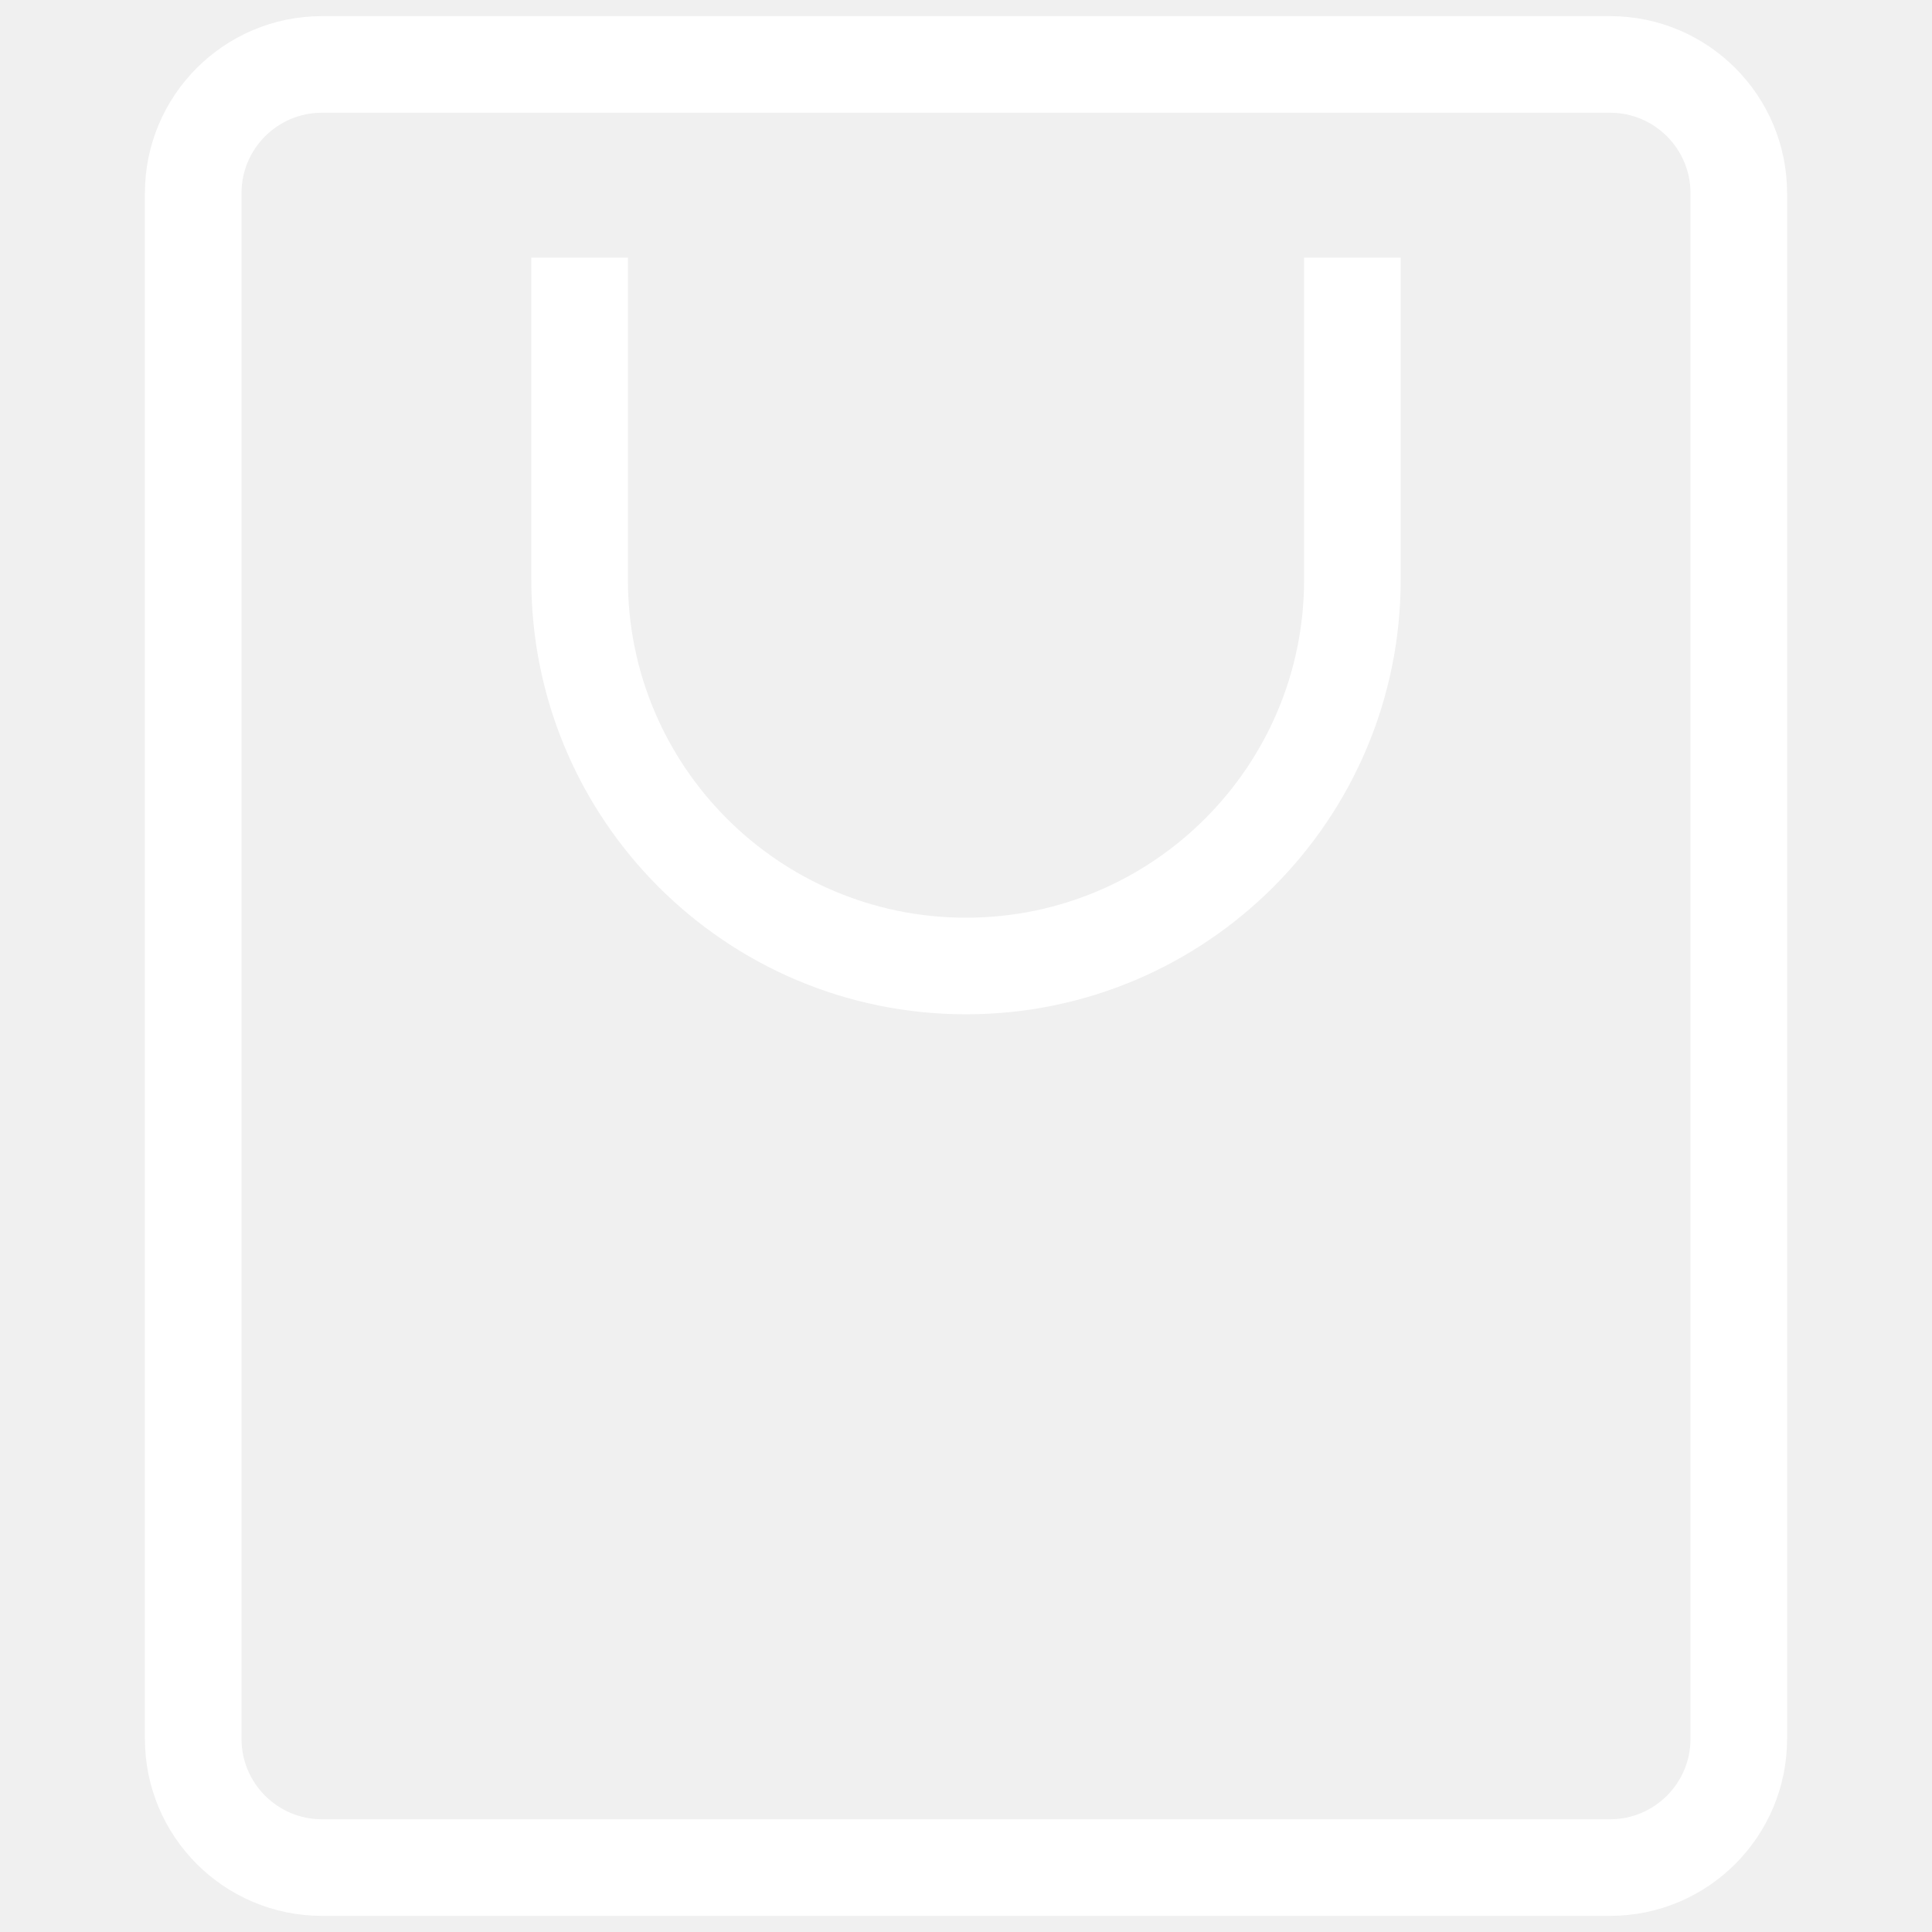
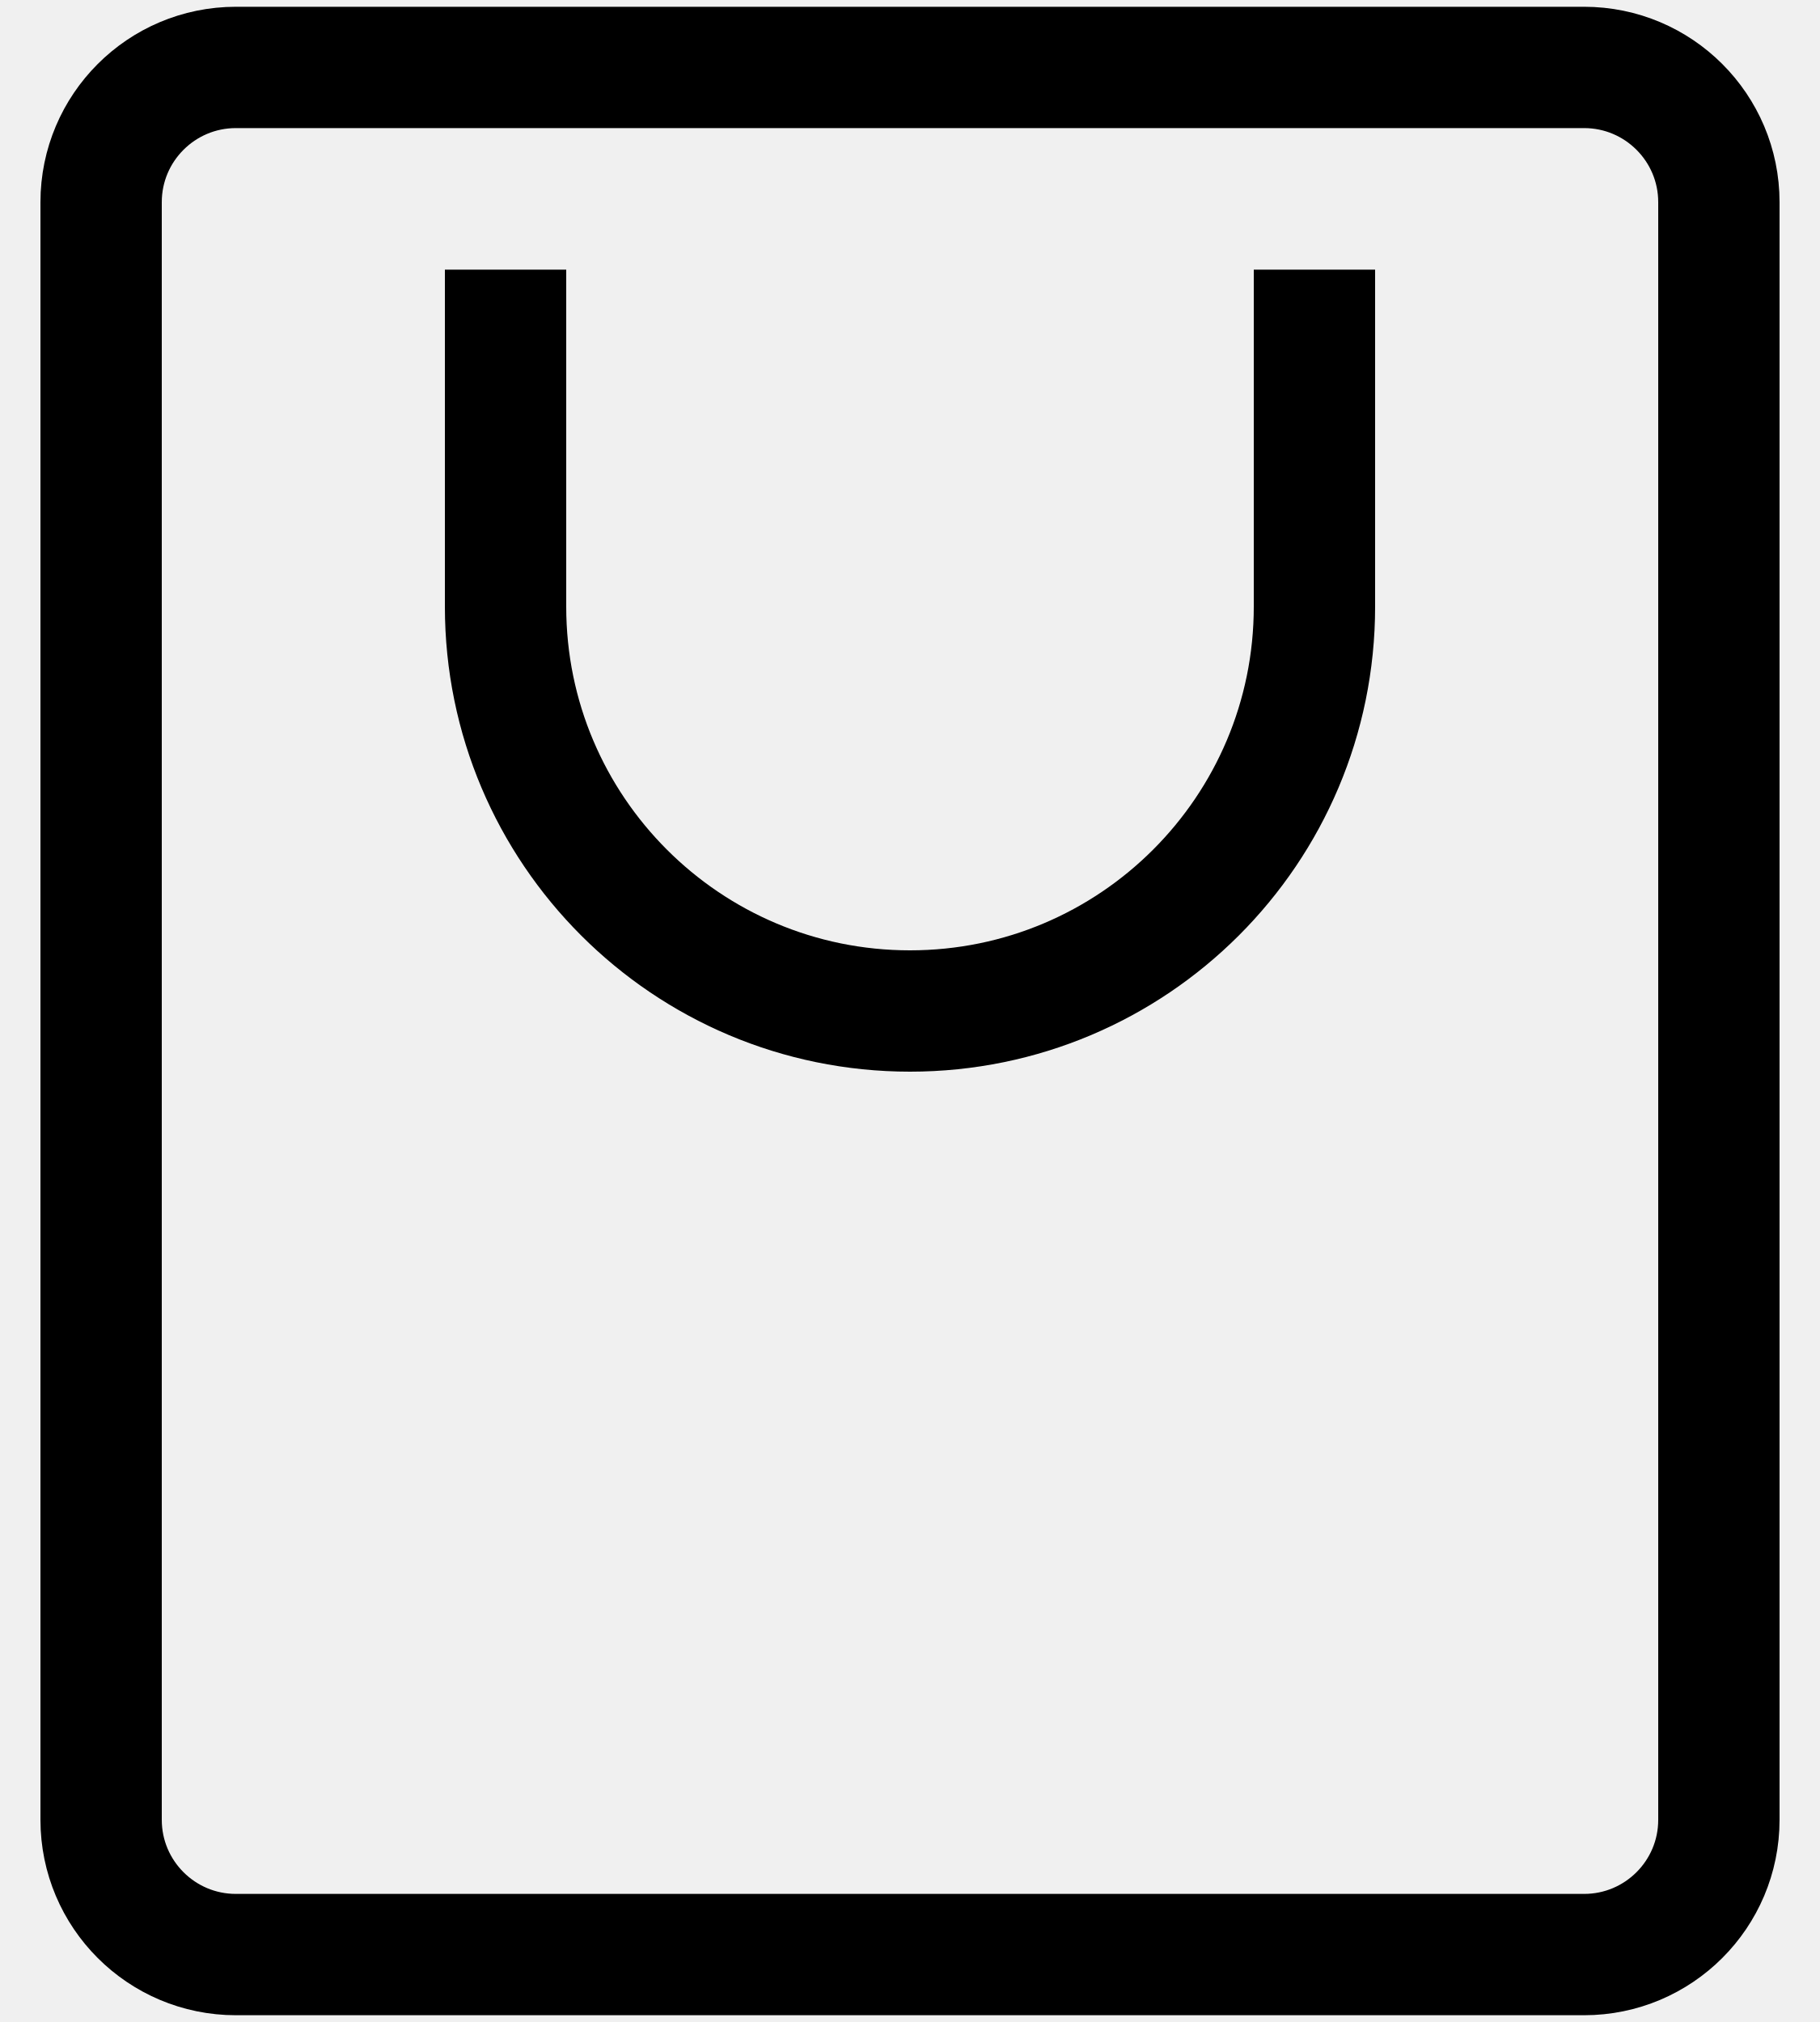
- <svg xmlns="http://www.w3.org/2000/svg" width="20" height="20" viewBox="0 0 20 20" fill="none">
-   <path d="M14 2.667L14 6C14 8.209 12.209 10 10 10C7.791 10 6 8.209 6 6L6 2.667M2 2V18C2 18.736 2.597 19.333 3.333 19.333H16.667C17.403 19.333 18 18.736 18 18V2C18 1.264 17.403 0.667 16.667 0.667H3.333C2.597 0.667 2 1.264 2 2Z" stroke="white" />
+ <svg xmlns="http://www.w3.org/2000/svg" width="18" height="20" viewBox="0 0 18 20" fill="none">
+   <path d="M13 2.667L13 6C13 8.209 11.209 10 9 10C6.791 10 5 8.209 5 6L5 2.667M1 2V18C1 18.736 1.597 19.333 2.333 19.333H15.667C16.403 19.333 17 18.736 17 18V2C17 1.264 16.403 0.667 15.667 0.667H2.333C1.597 0.667 1 1.264 1 2Z" stroke="black" stroke-width="1.2" />
</svg>
